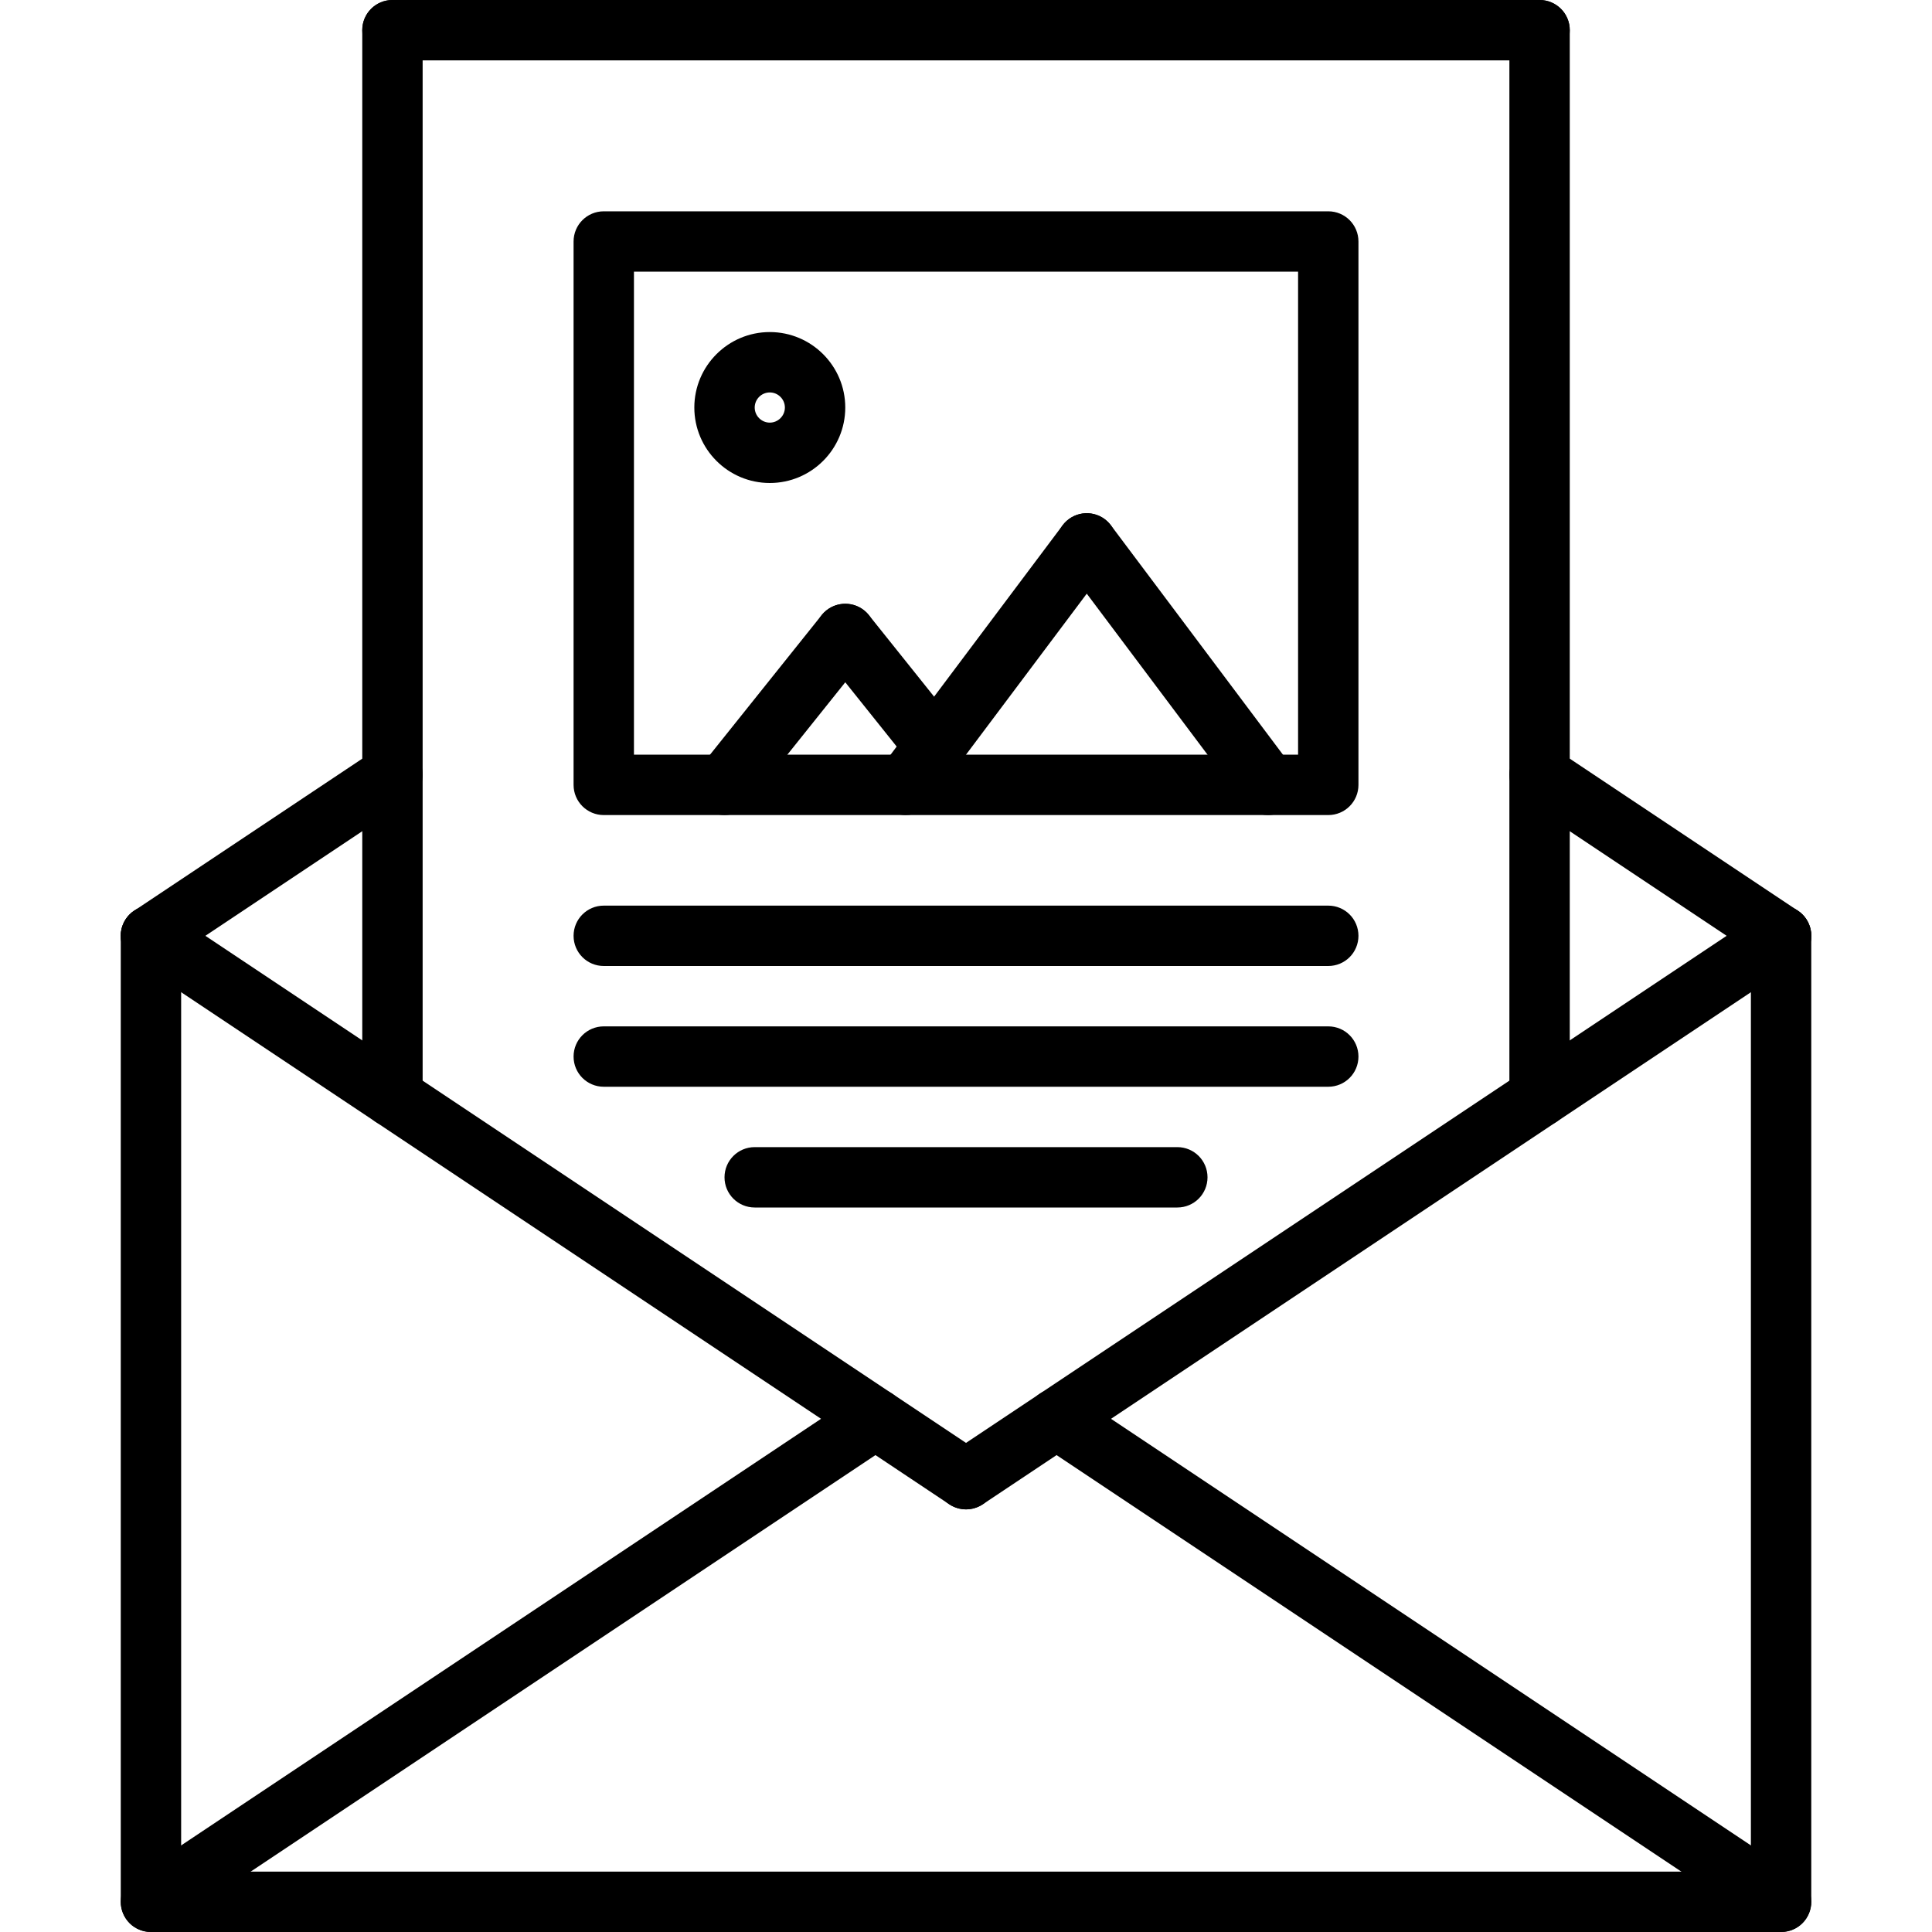
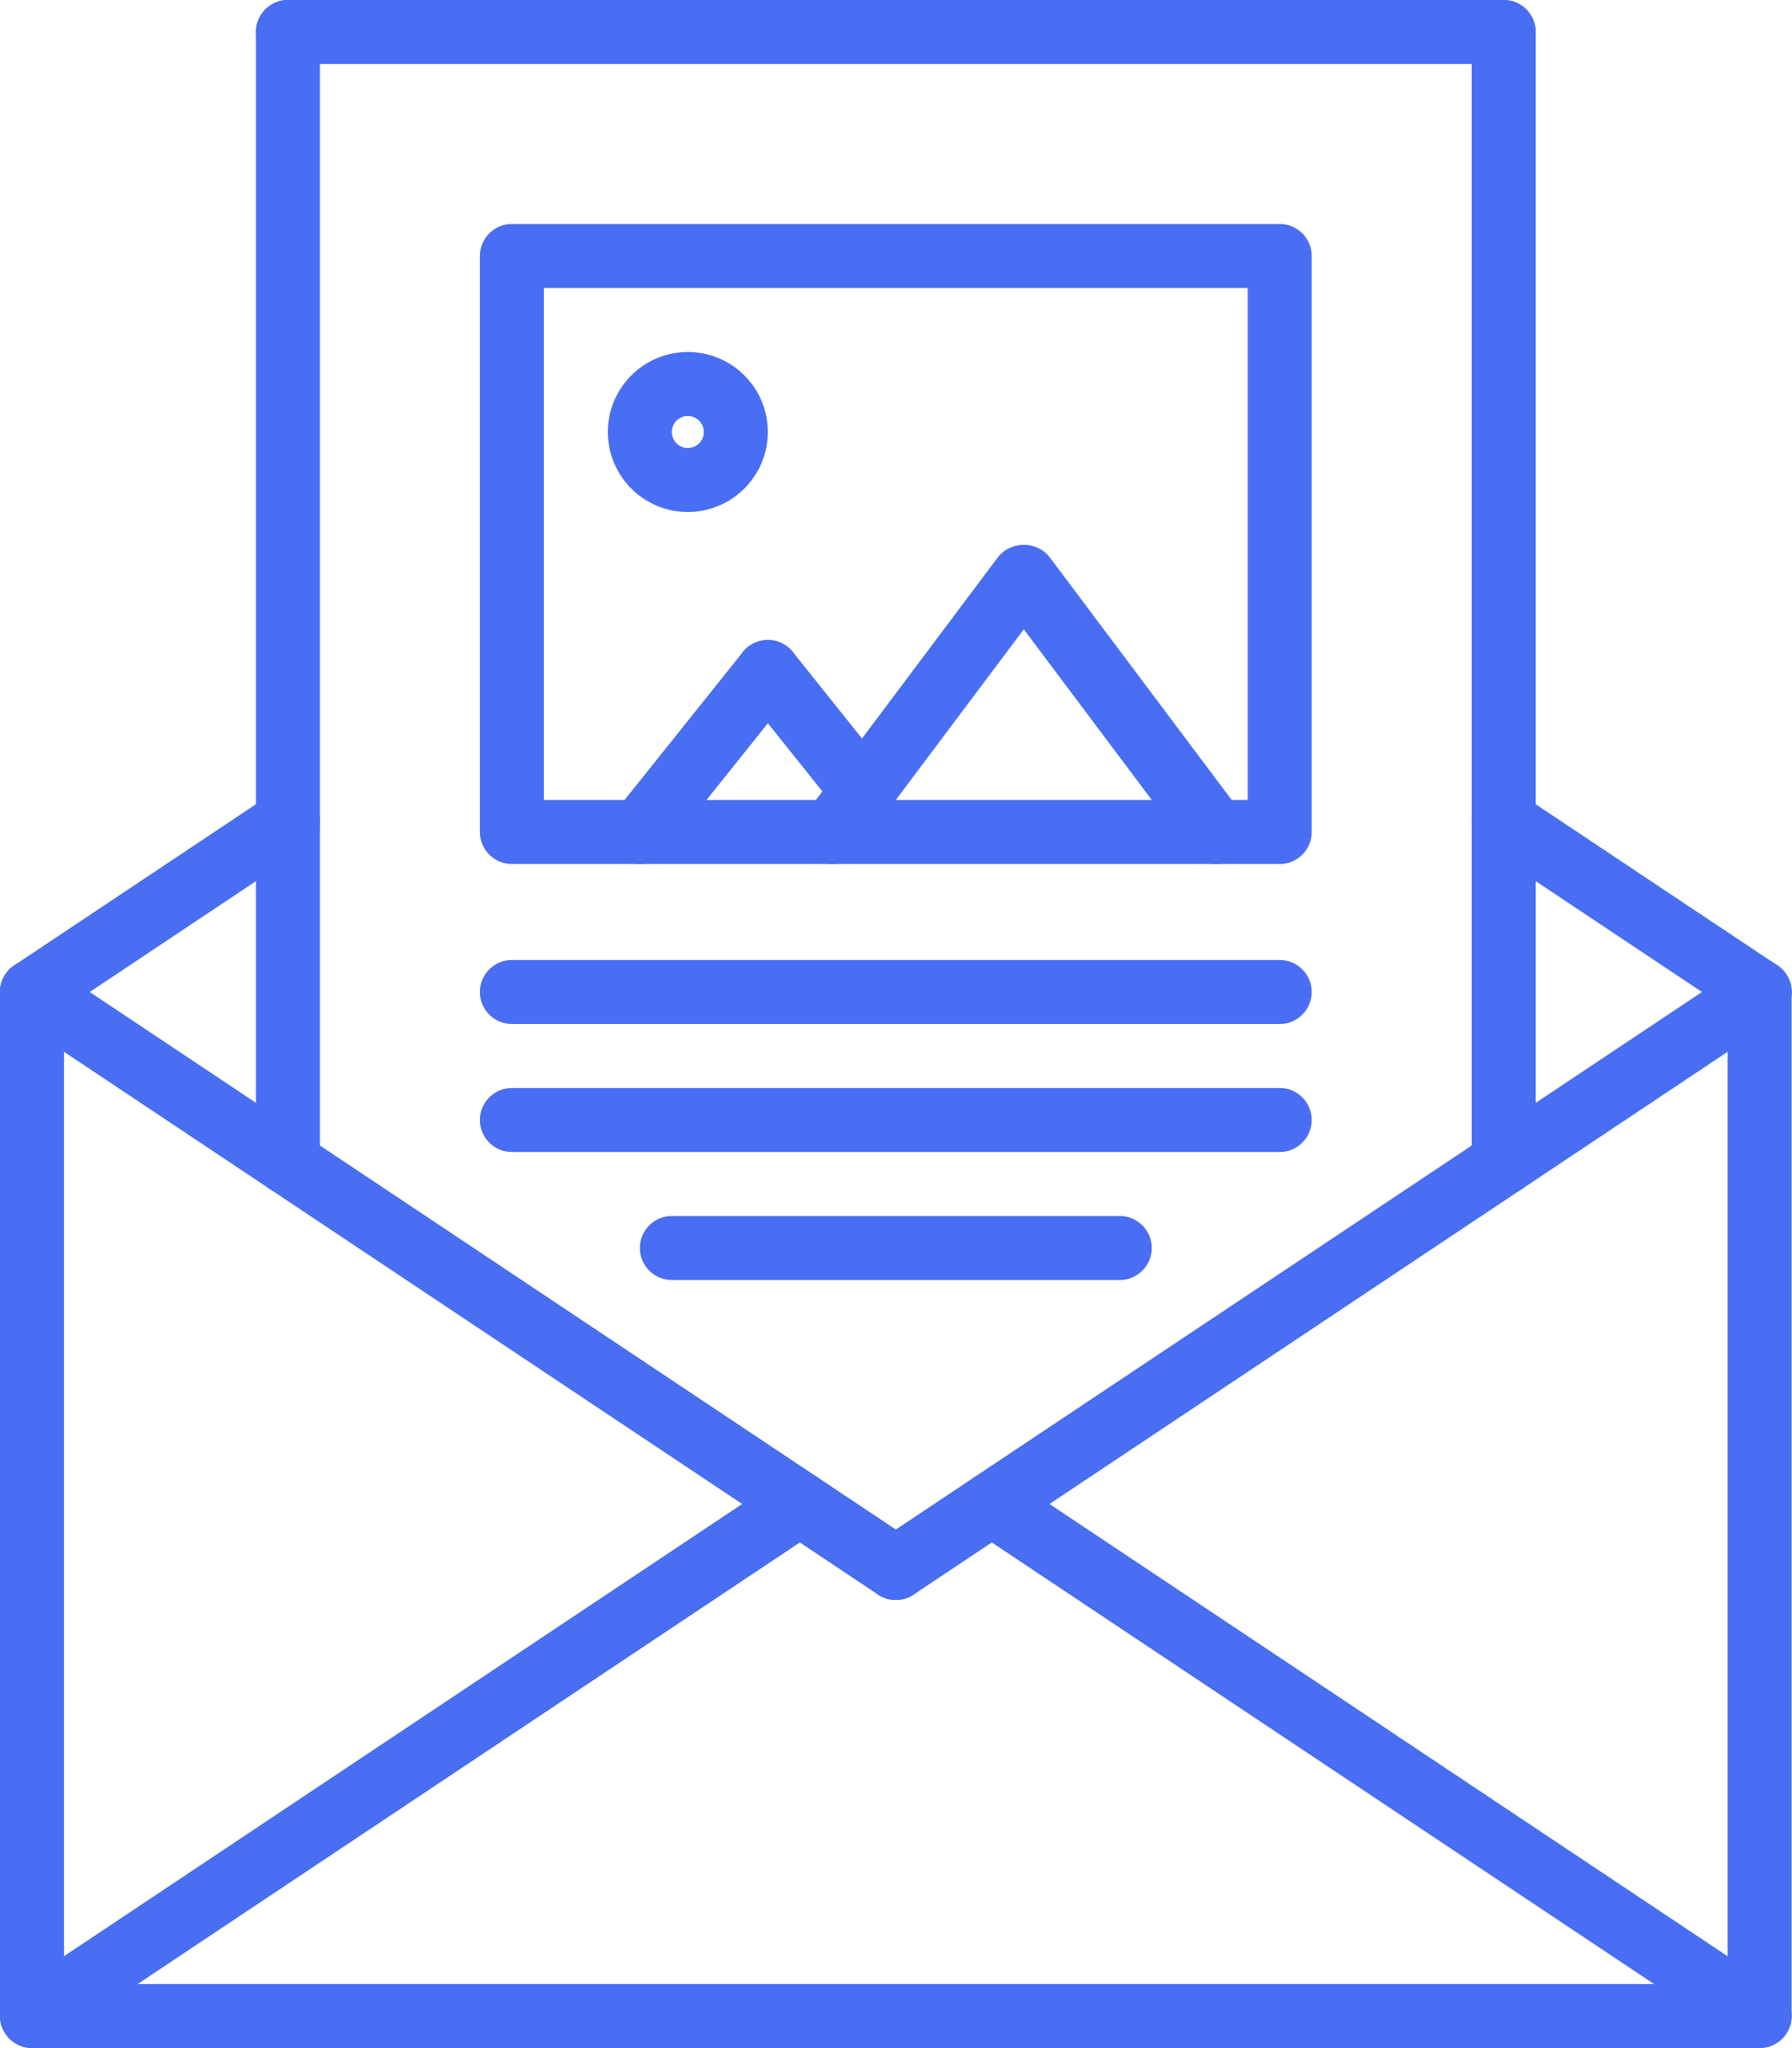
- <svg xmlns="http://www.w3.org/2000/svg" height="512pt" viewBox="-31 0 511 512" width="512pt">
-   <path d="m440.504 512h-432c-4.422 0-8-3.574-8-8v-256c0-4.426 3.578-8 8-8 4.426 0 8 3.574 8 8v248h416v-248c0-4.426 3.578-8 8-8 4.426 0 8 3.574 8 8v256c0 4.426-3.574 8-8 8zm0 0" />
-   <path d="m224.496 400c-1.52 0-3.062-.441-4.43-1.344l-216-144c-3.684-2.457-4.672-7.418-2.219-11.098 2.441-3.68 7.41-4.672 11.098-2.215l216 144c3.68 2.457 4.672 7.418 2.215 11.098-1.535 2.312-4.078 3.559-6.664 3.559zm0 0" />
-   <path d="m224.512 400c-2.582 0-5.129-1.246-6.664-3.559-2.453-3.68-1.465-8.641 2.219-11.098l216-144c3.68-2.457 8.637-1.465 11.094 2.215 2.457 3.68 1.465 8.641-2.215 11.098l-216 144c-1.367.902-2.914 1.344-4.434 1.344zm0 0" />
-   <path d="m440.496 512c-1.52 0-3.062-.441-4.43-1.344l-192.012-128.008c-3.68-2.457-4.672-7.418-2.215-11.098 2.441-3.672 7.402-4.664 11.098-2.215l192.008 128.008c3.68 2.457 4.672 7.418 2.215 11.098-1.535 2.312-4.078 3.559-6.664 3.559zm0 0" />
-   <path d="m8.512 512c-2.582 0-5.129-1.246-6.664-3.559-2.453-3.68-1.465-8.641 2.219-11.098l192-128c3.68-2.457 8.645-1.465 11.094 2.215 2.457 3.68 1.465 8.641-2.215 11.098l-192 128c-1.367.902-2.914 1.344-4.434 1.344zm0 0" />
-   <path d="m440.496 256c-1.52 0-3.062-.441-4.43-1.344l-64-42.664c-3.684-2.457-4.672-7.418-2.219-11.098 2.449-3.672 7.41-4.672 11.098-2.215l64 42.664c3.68 2.457 4.672 7.418 2.215 11.098-1.535 2.312-4.078 3.559-6.664 3.559zm0 0" />
-   <path d="m8.512 256c-2.582 0-5.129-1.246-6.664-3.559-2.453-3.68-1.465-8.641 2.219-11.098l64-42.664c3.68-2.457 8.645-1.457 11.094 2.215 2.457 3.68 1.465 8.641-2.215 11.098l-64 42.664c-1.367.902-2.914 1.344-4.434 1.344zm0 0" />
-   <path d="m72.504 298.664c-4.422 0-8-3.574-8-8v-282.664c0-4.426 3.578-8 8-8 4.426 0 8 3.574 8 8v282.664c0 4.426-3.574 8-8 8zm0 0" />
-   <path d="m376.504 298.664c-4.422 0-8-3.574-8-8v-282.664c0-4.426 3.578-8 8-8 4.426 0 8 3.574 8 8v282.664c0 4.426-3.574 8-8 8zm0 0" />
-   <path d="m376.504 16h-304c-4.422 0-8-3.574-8-8s3.578-8 8-8h304c4.426 0 8 3.574 8 8s-3.574 8-8 8zm0 0" />
-   <path d="m208.496 216c-1.672 0-3.352-.52-4.793-1.602-3.535-2.645-4.254-7.664-1.598-11.191l48-64c2.656-3.543 7.672-4.246 11.191-1.598 3.535 2.648 4.254 7.664 1.602 11.191l-48 64c-1.562 2.094-3.961 3.199-6.402 3.199zm0 0" />
-   <path d="m304.512 216c-2.438 0-4.832-1.105-6.406-3.199l-48-64c-2.656-3.527-1.938-8.543 1.598-11.191 3.531-2.656 8.547-1.945 11.195 1.598l48 64c2.652 3.527 1.934 8.547-1.602 11.191-1.434 1.082-3.113 1.602-4.785 1.602zm0 0" />
-   <path d="m160.496 216c-1.75 0-3.512-.566-4.992-1.754-3.449-2.766-4.008-7.797-1.246-11.246l32-40c2.766-3.426 7.797-4.008 11.246-1.246 3.449 2.766 4.008 7.797 1.25 11.246l-32 40c-1.586 1.969-3.906 3-6.258 3zm0 0" />
-   <path d="m216.25 205.672c-2.352 0-4.672-1.031-6.258-3l-23.734-29.672c-2.762-3.457-2.191-8.488 1.246-11.246 3.465-2.77 8.488-2.18 11.25 1.246l23.734 29.672c2.762 3.457 2.191 8.488-1.246 11.25-1.48 1.184-3.242 1.75-4.992 1.75zm0 0" />
-   <path d="m320.504 216h-192c-4.422 0-8-3.574-8-8v-144c0-4.426 3.578-8 8-8h192c4.426 0 8 3.574 8 8v144c0 4.426-3.574 8-8 8zm-184-16h176v-128h-176zm0 0" />
-   <path d="m320.504 256h-192c-4.422 0-8-3.574-8-8s3.578-8 8-8h192c4.426 0 8 3.574 8 8s-3.574 8-8 8zm0 0" />
-   <path d="m320.504 288h-192c-4.422 0-8-3.574-8-8s3.578-8 8-8h192c4.426 0 8 3.574 8 8s-3.574 8-8 8zm0 0" />
-   <path d="m280.504 320h-112c-4.422 0-8-3.574-8-8s3.578-8 8-8h112c4.426 0 8 3.574 8 8s-3.574 8-8 8zm0 0" />
-   <path d="m172.504 128c-11.031 0-20-8.969-20-20s8.969-20 20-20 20 8.969 20 20-8.969 20-20 20zm0-24c-2.199 0-4 1.801-4 4s1.801 4 4 4c2.199 0 4-1.801 4-4s-1.801-4-4-4zm0 0" />
+ <svg xmlns="http://www.w3.org/2000/svg" viewBox="0 0 448.009 512">
+   <defs>
+     <style>
+       .cls-1 {
+         fill: #486ef3;
+       }
+     </style>
+   </defs>
+   <g id="_016-newsletter" data-name="016-newsletter" transform="translate(-0.5)">
+     <path id="Tracé_1" data-name="Tracé 1" class="cls-1" d="M440.5,512H8.5a7.993,7.993,0,0,1-8-8V248a8,8,0,0,1,16,0V496h416V248a8,8,0,0,1,16,0V504A7.99,7.99,0,0,1,440.5,512Zm0,0" />
+     <path id="Tracé_2" data-name="Tracé 2" class="cls-1" d="M224.5,400a8.036,8.036,0,0,1-4.43-1.344l-216-144a8,8,0,1,1,8.879-13.312l216,144A8,8,0,0,1,224.5,400Zm0,0" />
+     <path id="Tracé_3" data-name="Tracé 3" class="cls-1" d="M224.512,400a8,8,0,0,1-4.445-14.656l216-144a8,8,0,0,1,8.879,13.313l-216,144A8.049,8.049,0,0,1,224.512,400Zm0,0" />
+     <path id="Tracé_4" data-name="Tracé 4" class="cls-1" d="M440.5,512a8.036,8.036,0,0,1-4.43-1.344L244.055,382.648a8,8,0,0,1,8.883-13.312L444.945,497.344A8,8,0,0,1,440.5,512Zm0,0" />
+     <path id="Tracé_5" data-name="Tracé 5" class="cls-1" d="M8.512,512a8,8,0,0,1-4.445-14.656l192-128a8,8,0,0,1,8.879,13.313l-192,128A8.049,8.049,0,0,1,8.512,512Zm0,0" />
+     <path id="Tracé_6" data-name="Tracé 6" class="cls-1" d="M440.5,256a8.036,8.036,0,0,1-4.43-1.344l-64-42.664a8,8,0,1,1,8.879-13.312l64,42.664A8,8,0,0,1,440.5,256Zm0,0" />
+     <path id="Tracé_7" data-name="Tracé 7" class="cls-1" d="M8.512,256a8,8,0,0,1-4.445-14.656l64-42.664a8,8,0,0,1,8.879,13.313l-64,42.664A8.049,8.049,0,0,1,8.512,256Zm0,0" />
+     <path id="Tracé_8" data-name="Tracé 8" class="cls-1" d="M72.5,298.664a7.993,7.993,0,0,1-8-8V8a8,8,0,0,1,16,0V290.664A7.99,7.99,0,0,1,72.5,298.664Zm0,0" />
+     <path id="Tracé_9" data-name="Tracé 9" class="cls-1" d="M376.5,298.664a7.993,7.993,0,0,1-8-8V8a8,8,0,0,1,16,0V290.664A7.99,7.99,0,0,1,376.5,298.664Zm0,0" />
+     <path id="Tracé_10" data-name="Tracé 10" class="cls-1" d="M376.5,16H72.5a8,8,0,0,1,0-16h304a8,8,0,0,1,0,16Zm0,0" />
+     <path id="Tracé_11" data-name="Tracé 11" class="cls-1" d="M208.5,216a8,8,0,0,1-6.391-12.793l48-64A8,8,0,0,1,262.9,148.8l-48,64A7.959,7.959,0,0,1,208.5,216Zm0,0" />
+     <path id="Tracé_12" data-name="Tracé 12" class="cls-1" d="M304.512,216a7.988,7.988,0,0,1-6.406-3.2l-48-64a8,8,0,0,1,12.793-9.594l48,64a7.988,7.988,0,0,1-1.6,11.191A7.908,7.908,0,0,1,304.512,216Zm0,0" />
+     <path id="Tracé_13" data-name="Tracé 13" class="cls-1" d="M160.5,216a8,8,0,0,1-6.238-13l32-40a8,8,0,0,1,12.5,10l-32,40A8.015,8.015,0,0,1,160.5,216Zm0,0" />
+     <path id="Tracé_14" data-name="Tracé 14" class="cls-1" d="M216.25,205.672a8.015,8.015,0,0,1-6.258-3L186.258,173a8,8,0,0,1,12.5-10l23.734,29.672a8,8,0,0,1-6.238,13Zm0,0" />
+     <path id="Tracé_15" data-name="Tracé 15" class="cls-1" d="M320.5,216h-192a7.993,7.993,0,0,1-8-8V64a7.993,7.993,0,0,1,8-8h192a7.99,7.99,0,0,1,8,8V208A7.99,7.99,0,0,1,320.5,216Zm-184-16h176V72h-176Zm0,0" />
+     <path id="Tracé_16" data-name="Tracé 16" class="cls-1" d="M320.5,256h-192a8,8,0,0,1,0-16h192a8,8,0,0,1,0,16Zm0,0" />
+     <path id="Tracé_17" data-name="Tracé 17" class="cls-1" d="M320.5,288h-192a8,8,0,0,1,0-16h192a8,8,0,0,1,0,16Zm0,0" />
+     <path id="Tracé_18" data-name="Tracé 18" class="cls-1" d="M280.5,320h-112a8,8,0,0,1,0-16h112a8,8,0,0,1,0,16Zm0,0" />
+     <path id="Tracé_19" data-name="Tracé 19" class="cls-1" d="M172.5,128a20,20,0,1,1,20-20A20.019,20.019,0,0,1,172.5,128Zm0-24a4,4,0,1,0,4,4A4.013,4.013,0,0,0,172.5,104Zm0,0" />
+   </g>
</svg>
